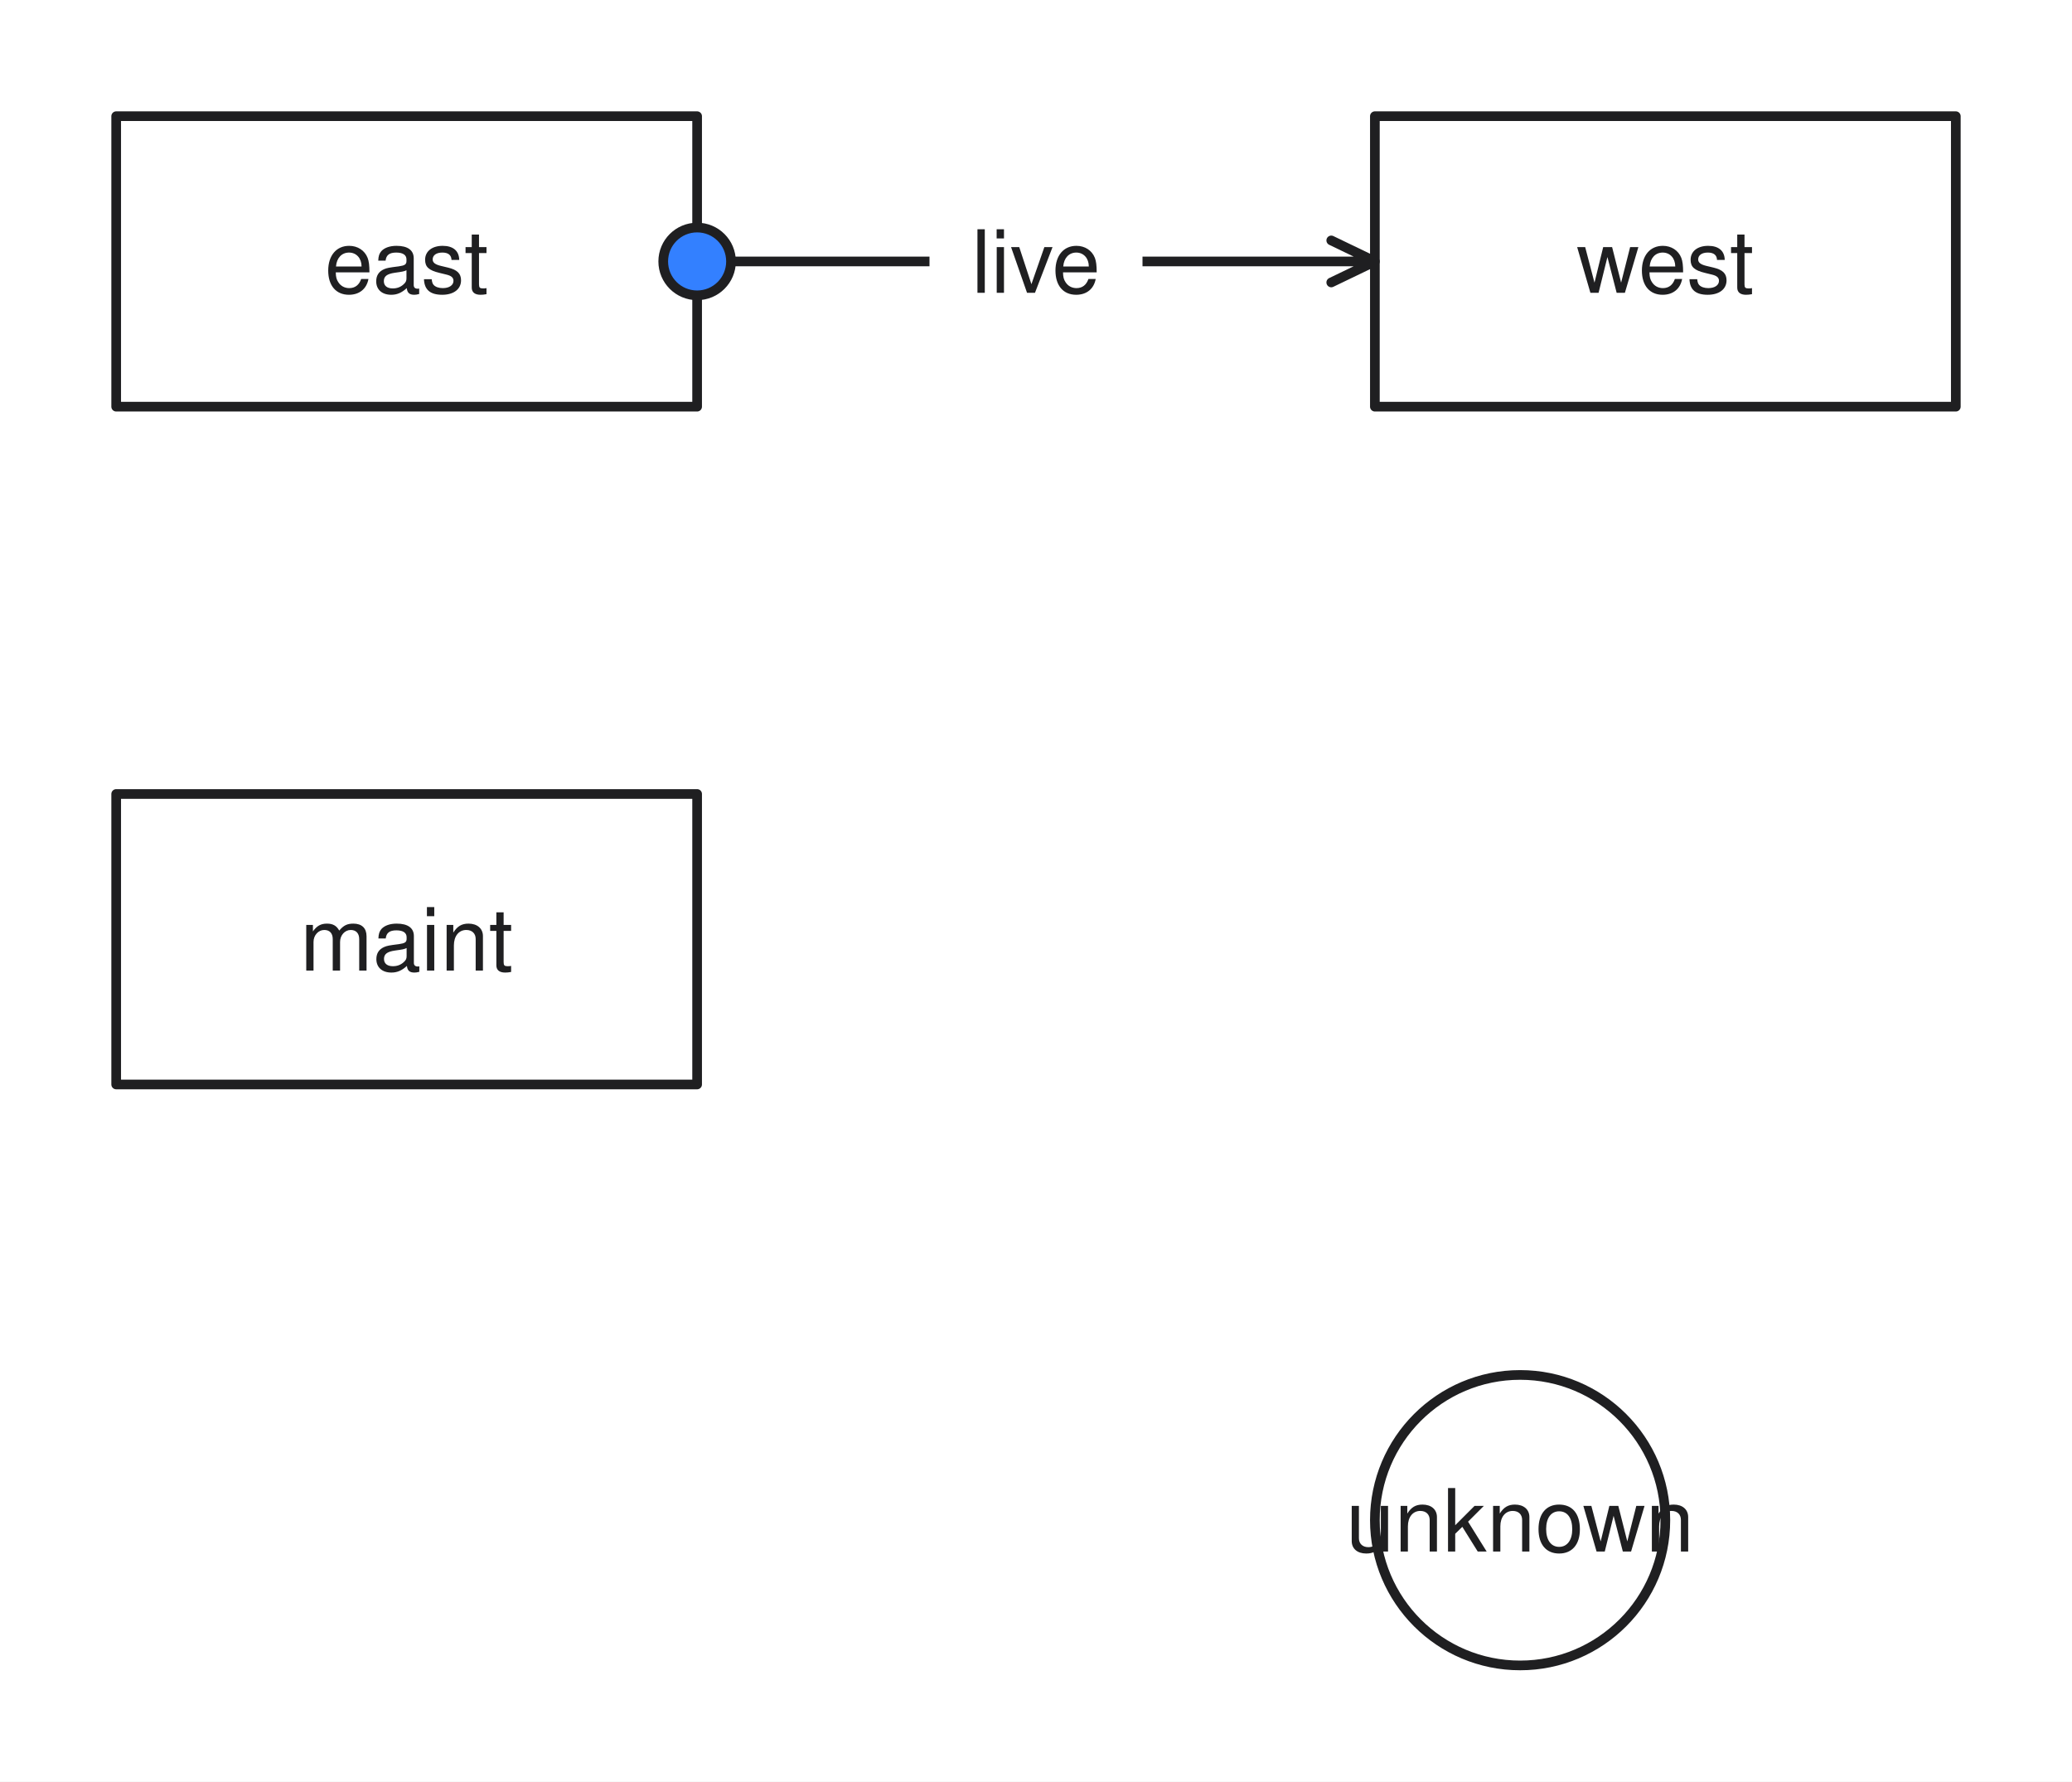
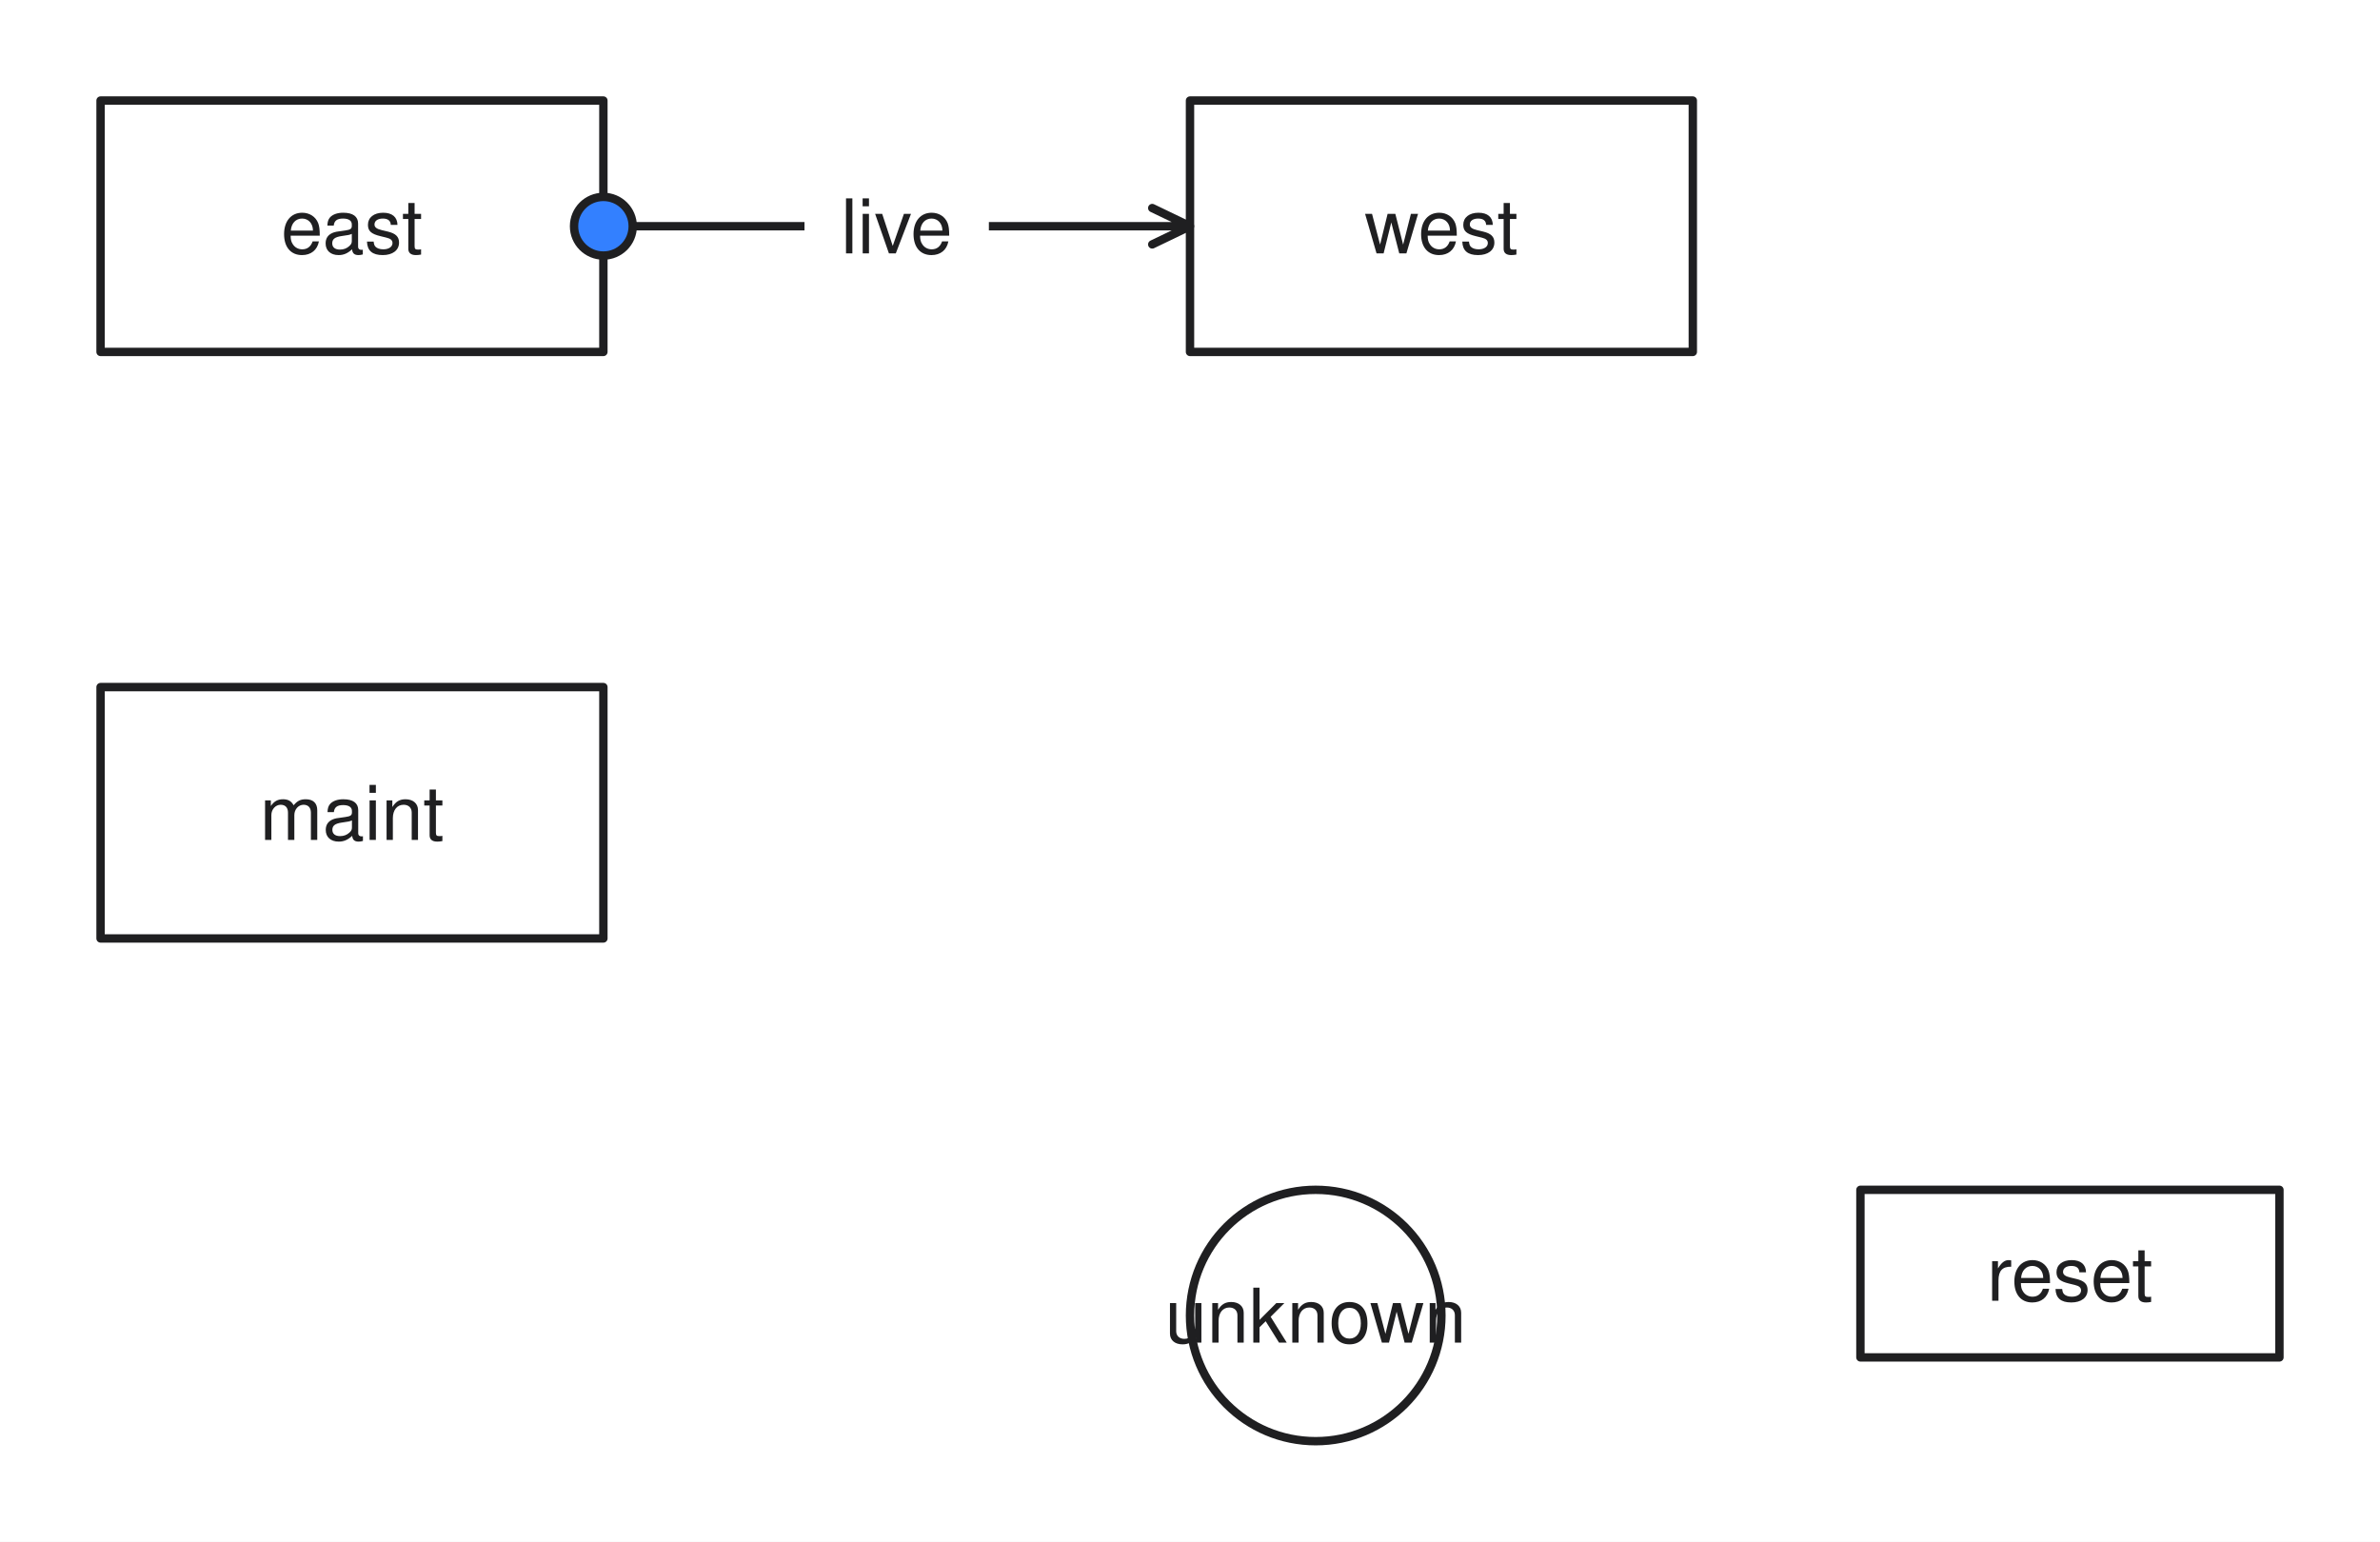
- <svg xmlns="http://www.w3.org/2000/svg" width="428" height="368" viewBox="16 16 428 368">
-   <rect x="16" y="16" width="428" height="368" fill="#ffffff" />
+ <svg xmlns="http://www.w3.org/2000/svg" width="568" height="368" viewBox="16 16 568 368">
+   <rect x="16" y="16" width="568" height="368" fill="#ffffff" />
  <path d="M40 40 L160 40 L160 100 L40 100 Z" fill="none" stroke="#1f1f21" stroke-width="2" stroke-linecap="round" stroke-linejoin="round" />
  <text x="100" font-family="Helvetica Neue, Helvetica, Arial, sans-serif" font-size="18" fill="#1f1f21" text-anchor="middle">
    <tspan x="100" y="76.48">east</tspan>
  </text>
  <path d="M300 40 L420 40 L420 100 L300 100 Z" fill="none" stroke="#1f1f21" stroke-width="2" stroke-linecap="round" stroke-linejoin="round" />
  <text x="360" font-family="Helvetica Neue, Helvetica, Arial, sans-serif" font-size="18" fill="#1f1f21" text-anchor="middle">
    <tspan x="360" y="76.48">west</tspan>
  </text>
  <path d="M40 180 L160 180 L160 240 L40 240 Z" fill="none" stroke="#1f1f21" stroke-width="2" stroke-linecap="round" stroke-linejoin="round" />
  <text x="100" font-family="Helvetica Neue, Helvetica, Arial, sans-serif" font-size="18" fill="#1f1f21" text-anchor="middle">
    <tspan x="100" y="216.48">maint</tspan>
  </text>
  <path d="M360 330 C360 346.57 346.57 360 330 360 C313.43 360 300 346.57 300 330 C300 313.43 313.43 300 330 300 C346.57 300 360 313.43 360 330 Z" fill="none" stroke="#1f1f21" stroke-width="2" stroke-linecap="round" stroke-linejoin="round" />
  <text x="330" font-family="Helvetica Neue, Helvetica, Arial, sans-serif" font-size="18" fill="#1f1f21" text-anchor="middle">
    <tspan x="330" y="336.48">unknown</tspan>
  </text>
+   <path d="M460 300 L560 300 L560 340 L460 340 Z" fill="none" stroke="#1f1f21" stroke-width="2" stroke-linecap="round" stroke-linejoin="round" />
+   <text x="510" font-family="Helvetica Neue, Helvetica, Arial, sans-serif" font-size="18" fill="#1f1f21" text-anchor="middle">
+     <tspan x="510" y="326.48">reset</tspan>
+   </text>
  <path d="M160 70 L300 70 M290.99 65.66 L300 70 M290.99 74.34 L300 70" fill="none" stroke="#1f1f21" stroke-width="2" stroke-linecap="round" stroke-linejoin="round" />
  <rect x="208" y="56.5" width="44" height="27" fill="#ffffff" />
  <text x="230" font-family="Helvetica Neue, Helvetica, Arial, sans-serif" font-size="18" fill="#1f1f21" text-anchor="middle">
    <tspan x="230" y="76.48">live</tspan>
  </text>
  <path d="M167 70 C167 73.87 163.87 77 160 77 C156.13 77 153 73.87 153 70 C153 66.13 156.13 63 160 63 C163.87 63 167 66.13 167 70 Z" fill="#3380ff" stroke="none" />
  <path d="M167 70 C167 73.87 163.87 77 160 77 C156.13 77 153 73.87 153 70 C153 66.13 156.13 63 160 63 C163.87 63 167 66.13 167 70 Z" fill="none" stroke="#1f1f21" stroke-width="2" stroke-linecap="round" stroke-linejoin="round" />
</svg>
